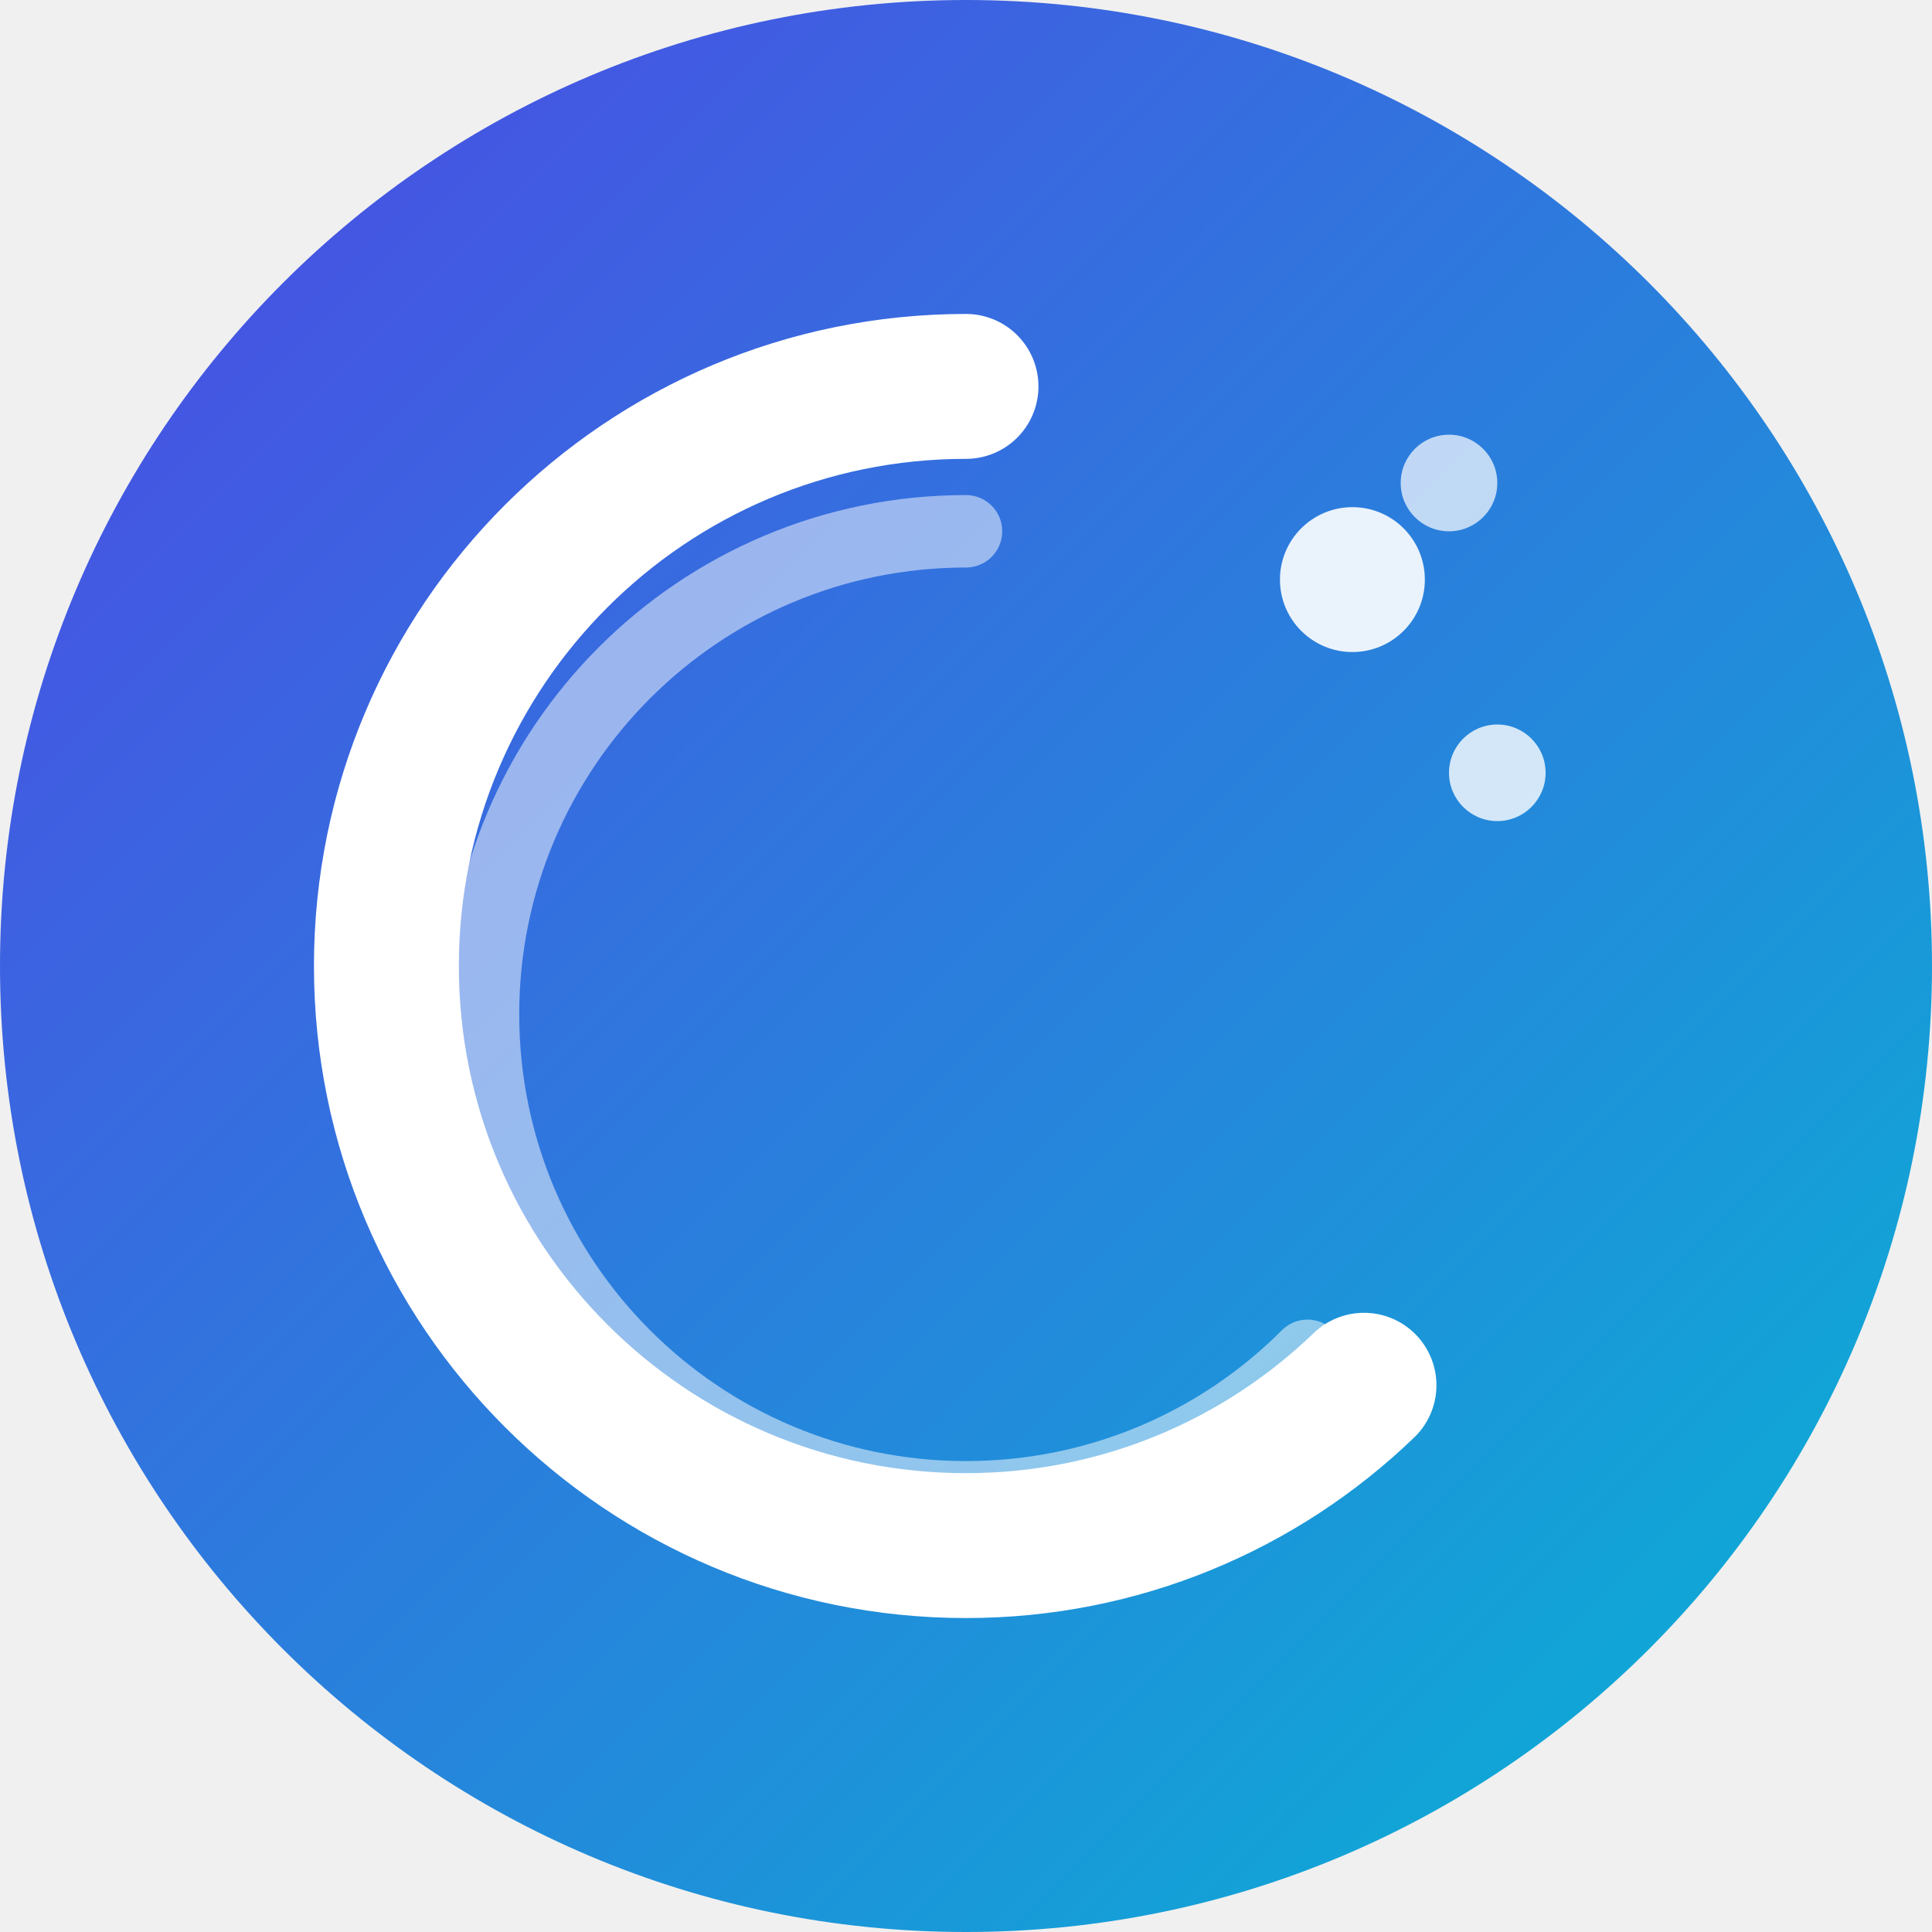
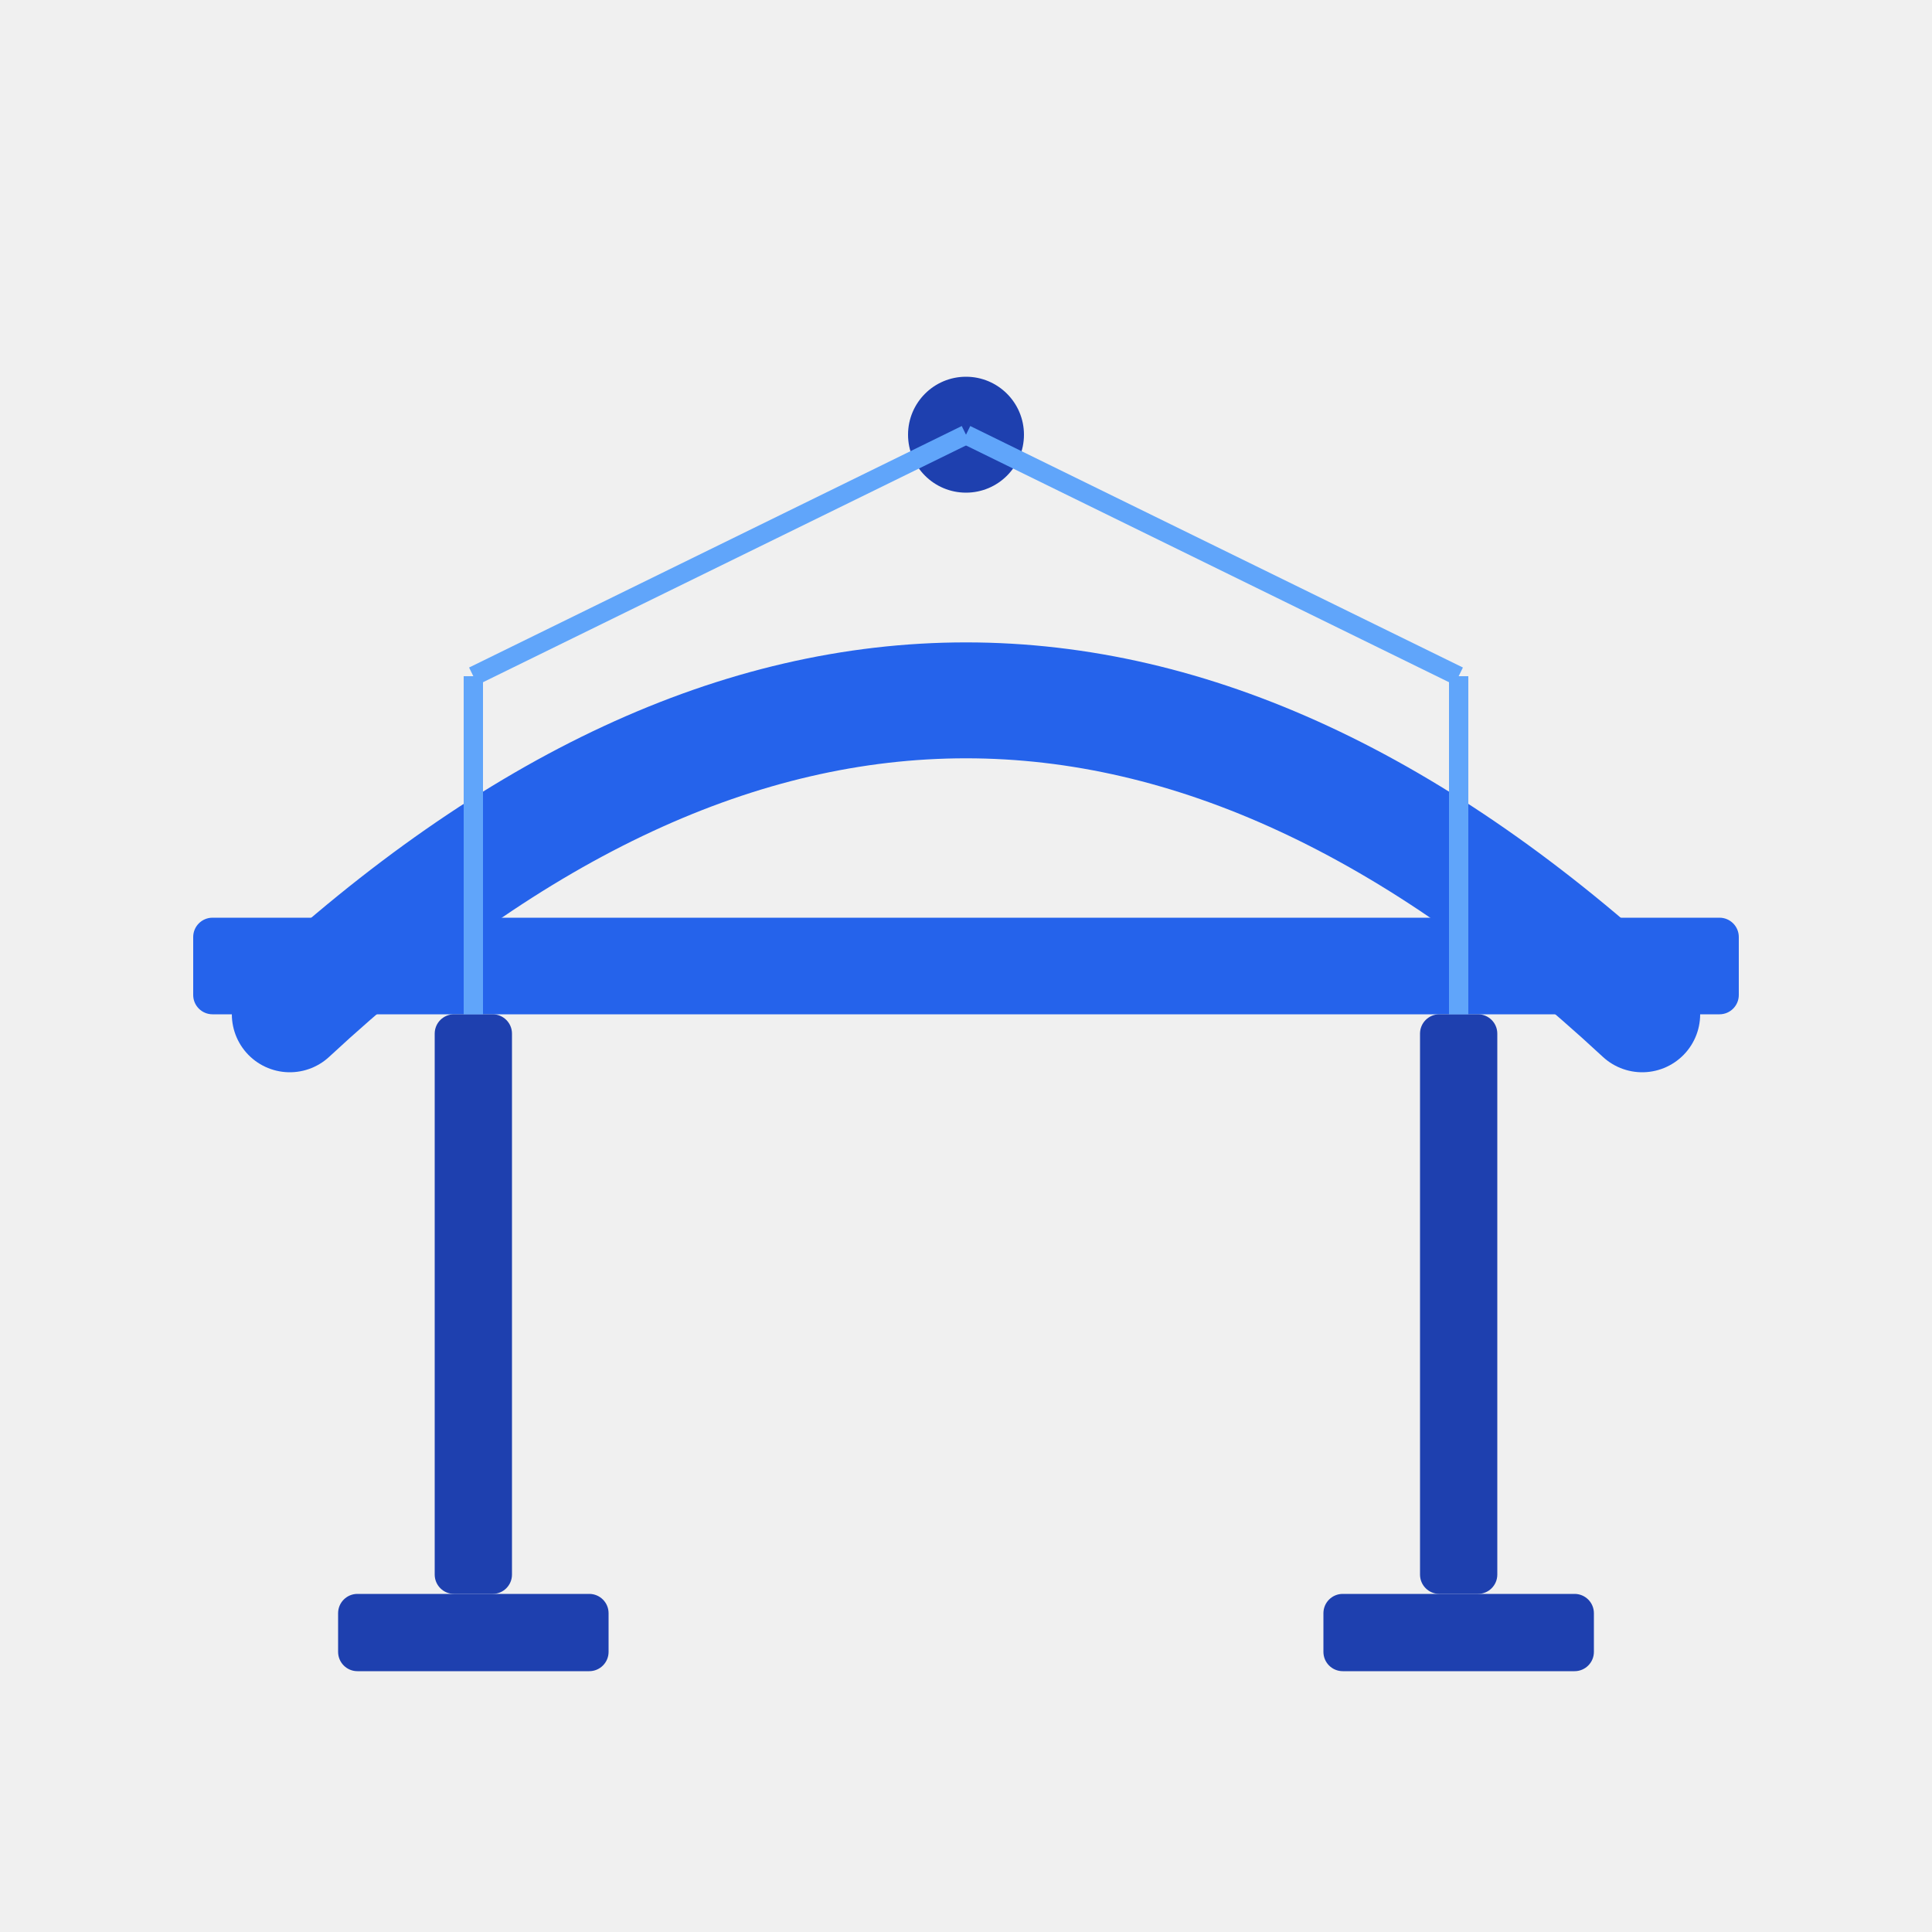
- <svg xmlns="http://www.w3.org/2000/svg" width="40" height="40" viewBox="0 0 40 40" fill="none">
-   <circle cx="20" cy="20" r="20" fill="url(#gradient)" />
-   <path d="M20 8C13.373 8 8 13.373 8 20C8 26.627 13.373 32 20 32C23.182 32 26.09 30.75 28.24 28.68" stroke="white" stroke-width="3" stroke-linecap="round" fill="none" />
-   <circle cx="28" cy="12" r="1.5" fill="white" opacity="0.9" />
-   <circle cx="31" cy="16" r="1" fill="white" opacity="0.8" />
-   <circle cx="30" cy="10" r="1" fill="white" opacity="0.7" />
-   <path d="M20 11C14.477 11 10 15.477 10 21C10 26.523 14.477 31 20 31C22.761 31 25.267 29.88 27.071 28.071" stroke="white" stroke-width="1.5" stroke-linecap="round" fill="none" opacity="0.5" />
-   <defs>
-     <linearGradient id="gradient" x1="0" y1="0" x2="40" y2="40" gradientUnits="userSpaceOnUse">
-       <stop offset="0%" stop-color="#4F46E5" />
-       <stop offset="100%" stop-color="#06B6D4" />
-     </linearGradient>
-   </defs>
+ <svg xmlns="http://www.w3.org/2000/svg" viewBox="0 0 200 200">
+   <rect x="20" y="95" width="160" height="10" fill="#2563EB" rx="2" />
+   <path d="M 30 105 Q 100 40, 170 105" fill="none" stroke="#2563EB" stroke-width="12" stroke-linecap="round" />
+   <rect x="45" y="105" width="8" height="60" fill="#1E40AF" rx="2" />
+   <rect x="147" y="105" width="8" height="60" fill="#1E40AF" rx="2" />
+   <rect x="35" y="165" width="28" height="8" fill="#1E40AF" rx="2" />
+   <rect x="137" y="165" width="28" height="8" fill="#1E40AF" rx="2" />
+   <line x1="49" y1="105" x2="49" y2="70" stroke="#60A5FA" stroke-width="2" />
+   <line x1="151" y1="105" x2="151" y2="70" stroke="#60A5FA" stroke-width="2" />
+   <circle cx="100" cy="45" r="6" fill="#1E40AF" />
+   <line x1="49" y1="70" x2="100" y2="45" stroke="#60A5FA" stroke-width="2" />
+   <line x1="151" y1="70" x2="100" y2="45" stroke="#60A5FA" stroke-width="2" />
</svg>
